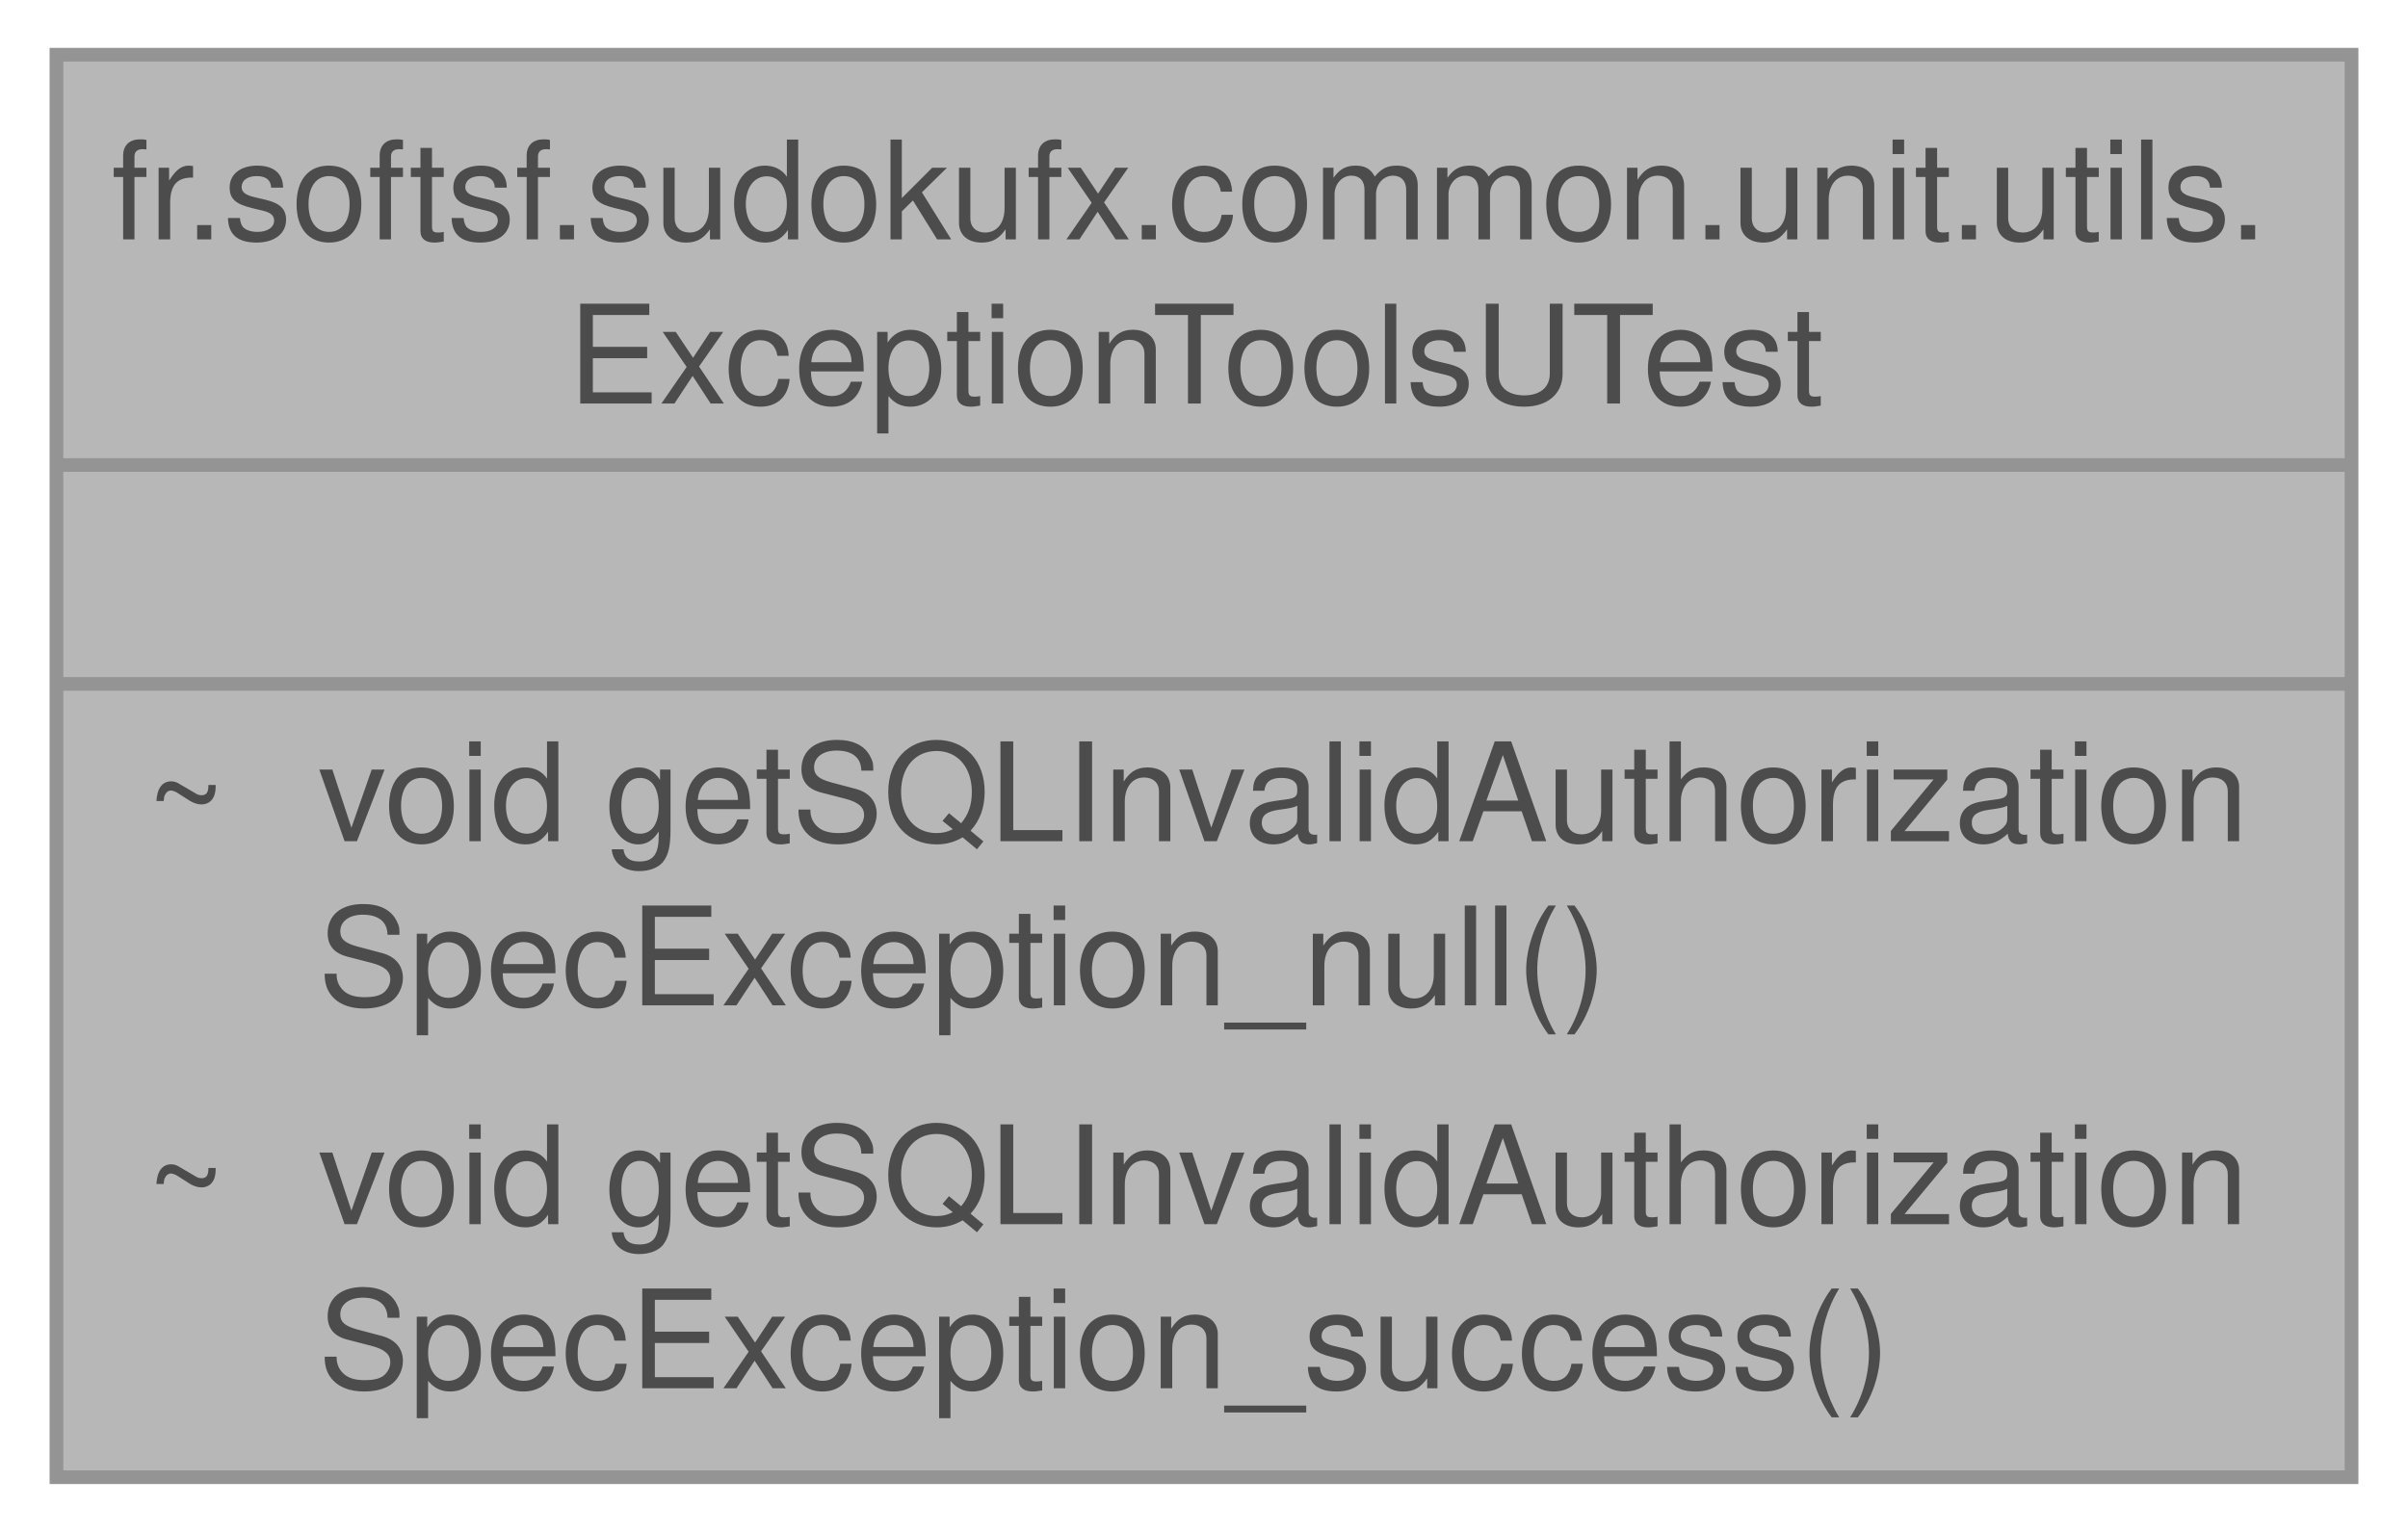
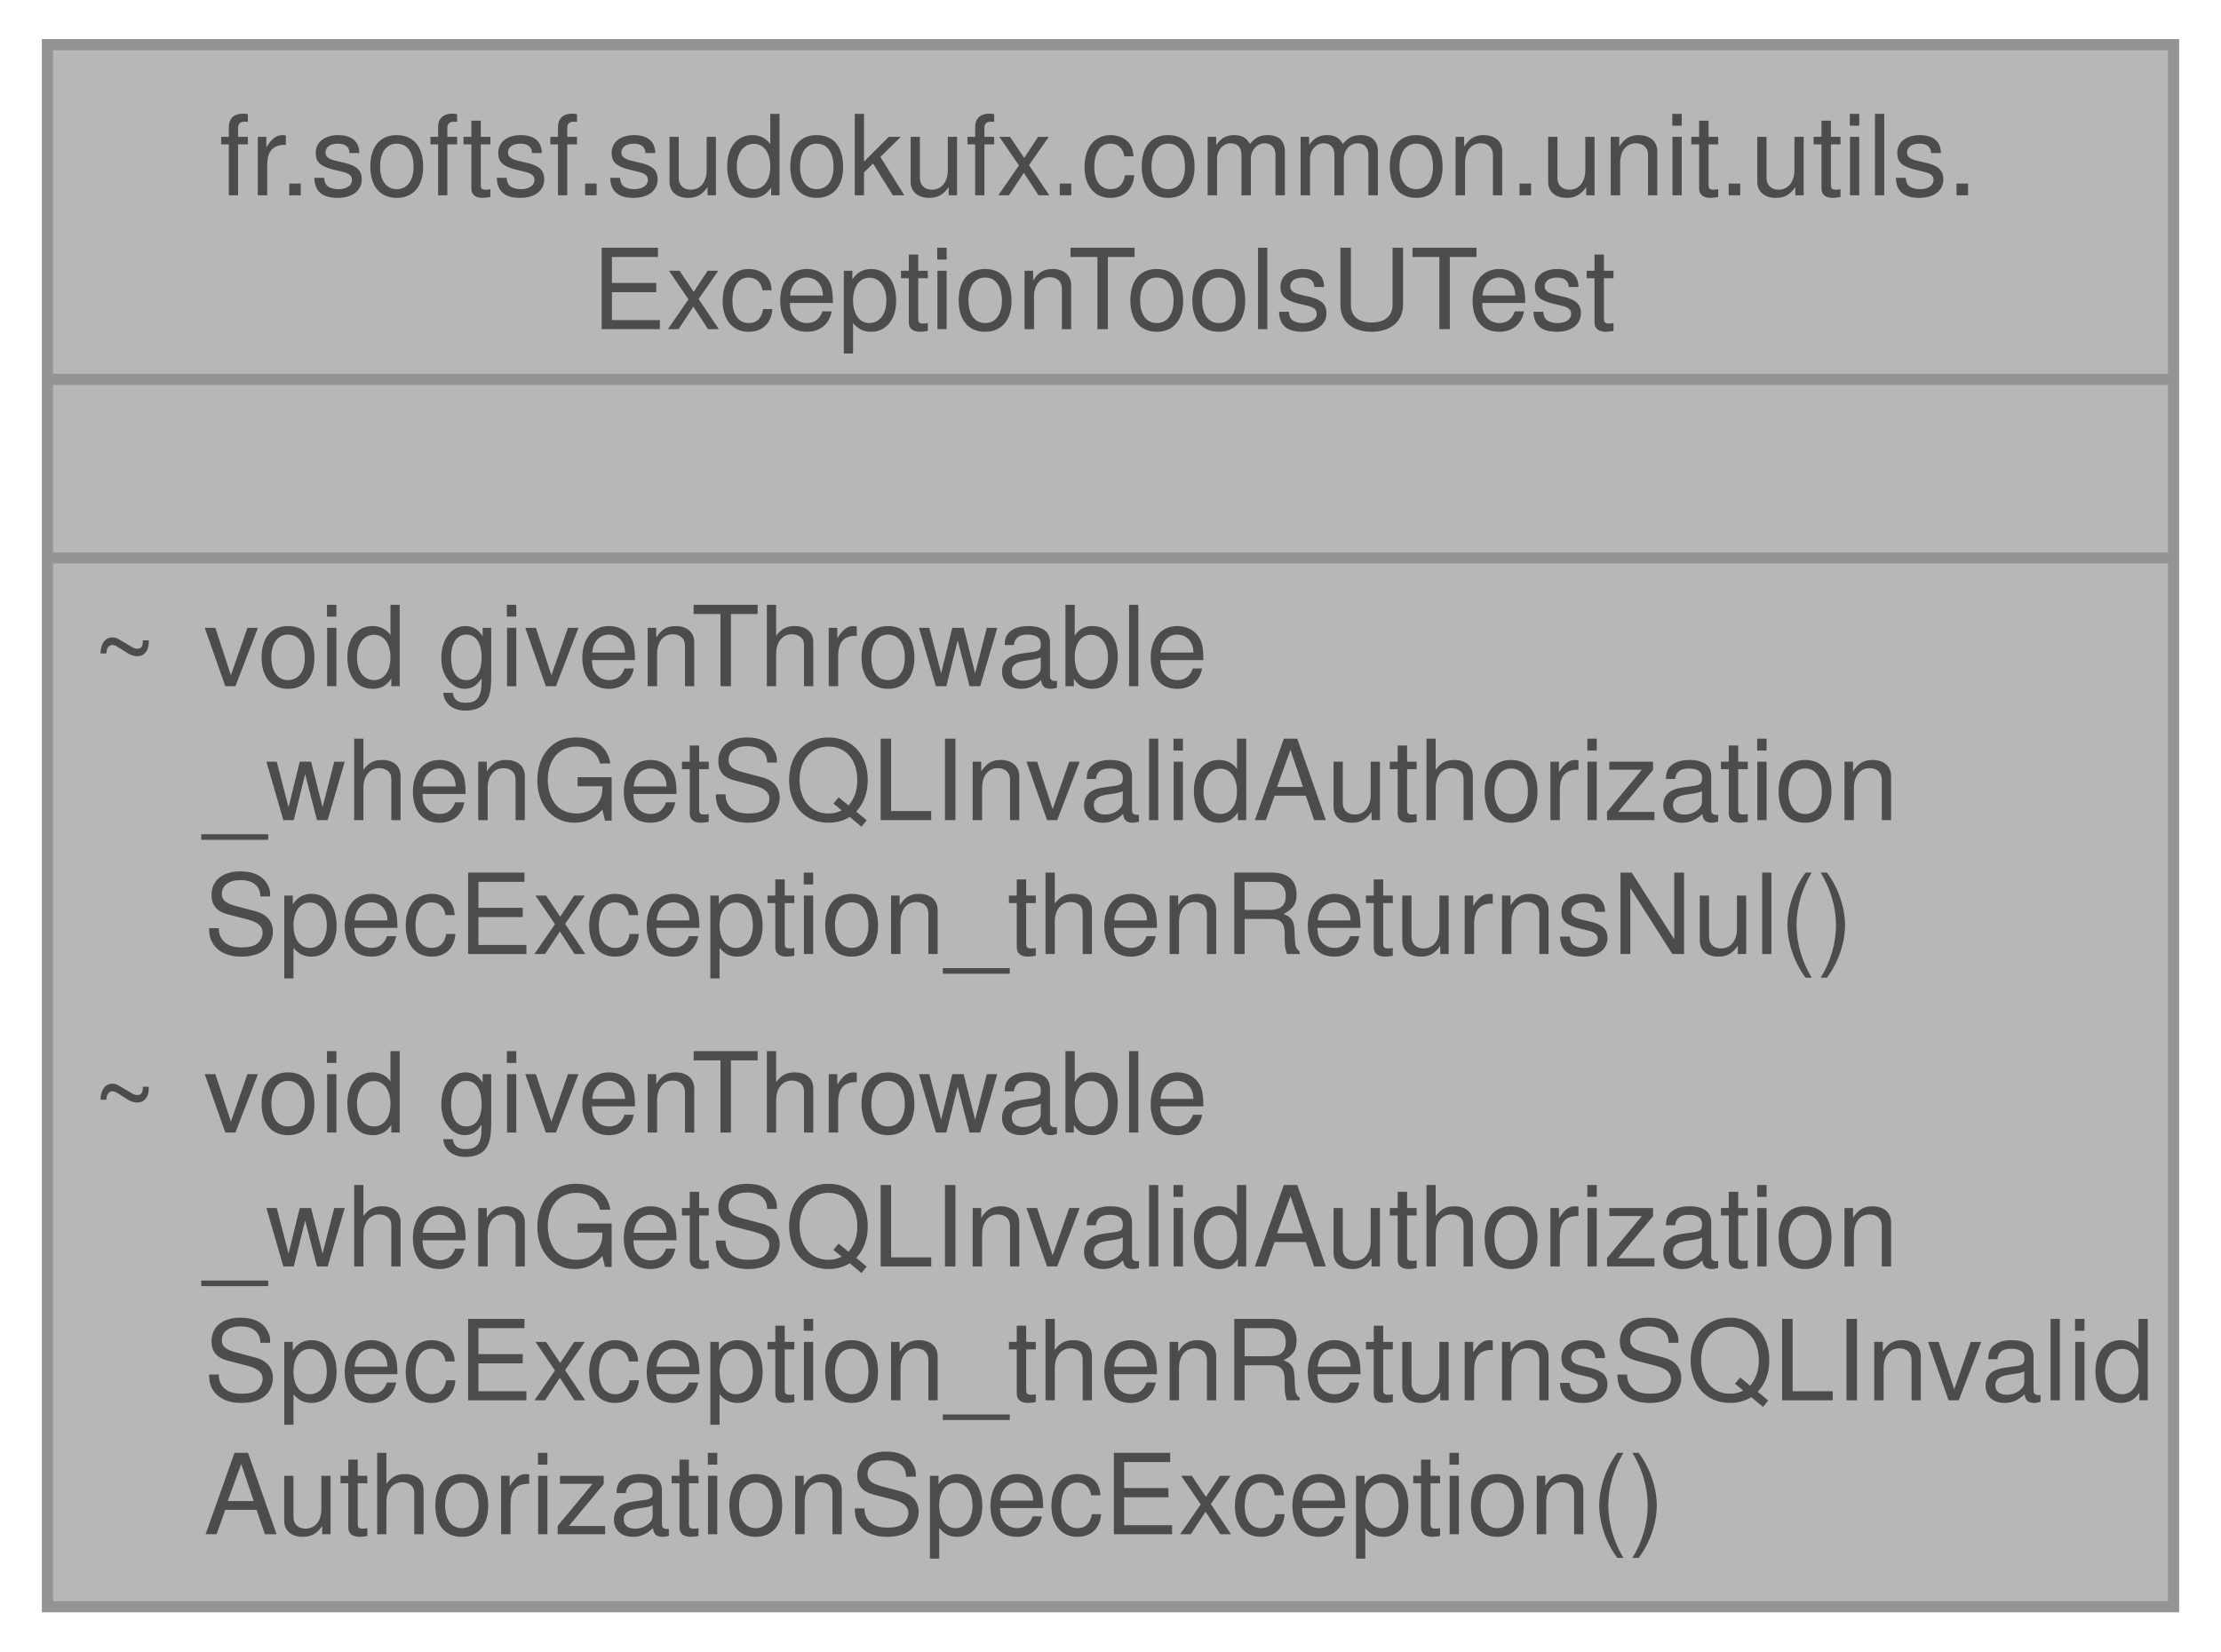
- <svg xmlns="http://www.w3.org/2000/svg" xmlns:xlink="http://www.w3.org/1999/xlink" width="176pt" height="112pt" viewBox="0.00 0.00 175.75 112.00">
+ <svg xmlns="http://www.w3.org/2000/svg" xmlns:xlink="http://www.w3.org/1999/xlink" width="199pt" height="148pt" viewBox="0.00 0.00 198.50 148.00">
  <svg id="main" version="1.1" xml:space="preserve">
    <style type="text/css">
.node, .edge {opacity: 0.7;}
.node.selected, .edge.selected {opacity: 1;}
.edge:hover path { stroke: red; }
.edge:hover polygon { stroke: red; fill: red; }
</style>
    <svg id="graph" class="graph">
-       <g id="graph0" class="graph" transform="scale(1 1) rotate(0) translate(4 108)">
+       <g id="graph0" class="graph" transform="scale(1 1) rotate(0) translate(4 144)">
        <g id="Node000001" class="node">
          <g id="a_Node000001">
            <a xlink:title=" ">
-               <polygon fill="#999999" stroke="none" points="167.75,-104 0,-104 0,0 167.75,0 167.75,-104" />
-               <text text-anchor="start" x="4" y="-90.5" font-family="Helvetica,sans-Serif" font-size="10.00">fr.softsf.sudokufx.common.unit.utils.</text>
-               <text text-anchor="start" x="37.38" y="-78.5" font-family="Helvetica,sans-Serif" font-size="10.00">ExceptionToolsUTest</text>
-               <text text-anchor="start" x="82.38" y="-62.5" font-family="Helvetica,sans-Serif" font-size="10.00"> </text>
-               <text text-anchor="start" x="6.56" y="-46.5" font-family="Helvetica,sans-Serif" font-size="10.00">~</text>
-               <text text-anchor="start" x="19.12" y="-46.5" font-family="Helvetica,sans-Serif" font-size="10.00">void getSQLInvalidAuthorization</text>
-               <text text-anchor="start" x="19.12" y="-34.5" font-family="Helvetica,sans-Serif" font-size="10.00">SpecException_null()</text>
-               <text text-anchor="start" x="6.56" y="-18.5" font-family="Helvetica,sans-Serif" font-size="10.00">~</text>
-               <text text-anchor="start" x="19.12" y="-18.5" font-family="Helvetica,sans-Serif" font-size="10.00">void getSQLInvalidAuthorization</text>
-               <text text-anchor="start" x="19.12" y="-6.5" font-family="Helvetica,sans-Serif" font-size="10.00">SpecException_success()</text>
-               <polygon fill="#666666" stroke="#666666" points="0,-74 0,-74 167.75,-74 167.75,-74 0,-74" />
-               <polygon fill="#666666" stroke="#666666" points="0,-58 0,-58 167.75,-58 167.75,-58 0,-58" />
-               <polygon fill="none" stroke="#666666" points="0,0 0,-104 167.75,-104 167.75,0 0,0" />
+               <polygon fill="#999999" stroke="none" points="190.5,-140 0,-140 0,0 190.5,0 190.5,-140" />
+               <text text-anchor="start" x="15.38" y="-126.5" font-family="Helvetica,sans-Serif" font-size="10.00">fr.softsf.sudokufx.common.unit.utils.</text>
+               <text text-anchor="start" x="48.75" y="-114.5" font-family="Helvetica,sans-Serif" font-size="10.00">ExceptionToolsUTest</text>
+               <text text-anchor="start" x="93.75" y="-98.5" font-family="Helvetica,sans-Serif" font-size="10.00"> </text>
+               <text text-anchor="start" x="4" y="-82.5" font-family="Helvetica,sans-Serif" font-size="10.00">~</text>
+               <text text-anchor="start" x="14" y="-82.5" font-family="Helvetica,sans-Serif" font-size="10.00">void givenThrowable</text>
+               <text text-anchor="start" x="14" y="-70.5" font-family="Helvetica,sans-Serif" font-size="10.00">_whenGetSQLInvalidAuthorization</text>
+               <text text-anchor="start" x="14" y="-58.5" font-family="Helvetica,sans-Serif" font-size="10.00">SpecException_thenReturnsNul()</text>
+               <text text-anchor="start" x="4" y="-42.5" font-family="Helvetica,sans-Serif" font-size="10.00">~</text>
+               <text text-anchor="start" x="14" y="-42.5" font-family="Helvetica,sans-Serif" font-size="10.00">void givenThrowable</text>
+               <text text-anchor="start" x="14" y="-30.5" font-family="Helvetica,sans-Serif" font-size="10.00">_whenGetSQLInvalidAuthorization</text>
+               <text text-anchor="start" x="14" y="-18.5" font-family="Helvetica,sans-Serif" font-size="10.00">SpecException_thenReturnsSQLInvalid</text>
+               <text text-anchor="start" x="14" y="-6.5" font-family="Helvetica,sans-Serif" font-size="10.00">AuthorizationSpecException()</text>
+               <polygon fill="#666666" stroke="#666666" points="0,-110 0,-110 190.5,-110 190.5,-110 0,-110" />
+               <polygon fill="#666666" stroke="#666666" points="0,-94 0,-94 190.5,-94 190.5,-94 0,-94" />
+               <polygon fill="none" stroke="#666666" points="0,0 0,-140 190.5,-140 190.5,0 0,0" />
            </a>
          </g>
        </g>
      </g>
    </svg>
  </svg>
  <style type="text/css">

[data-mouse-over-selected='false'] { opacity: 0.7; }
[data-mouse-over-selected='true']  { opacity: 1.0; }

</style>
</svg>
